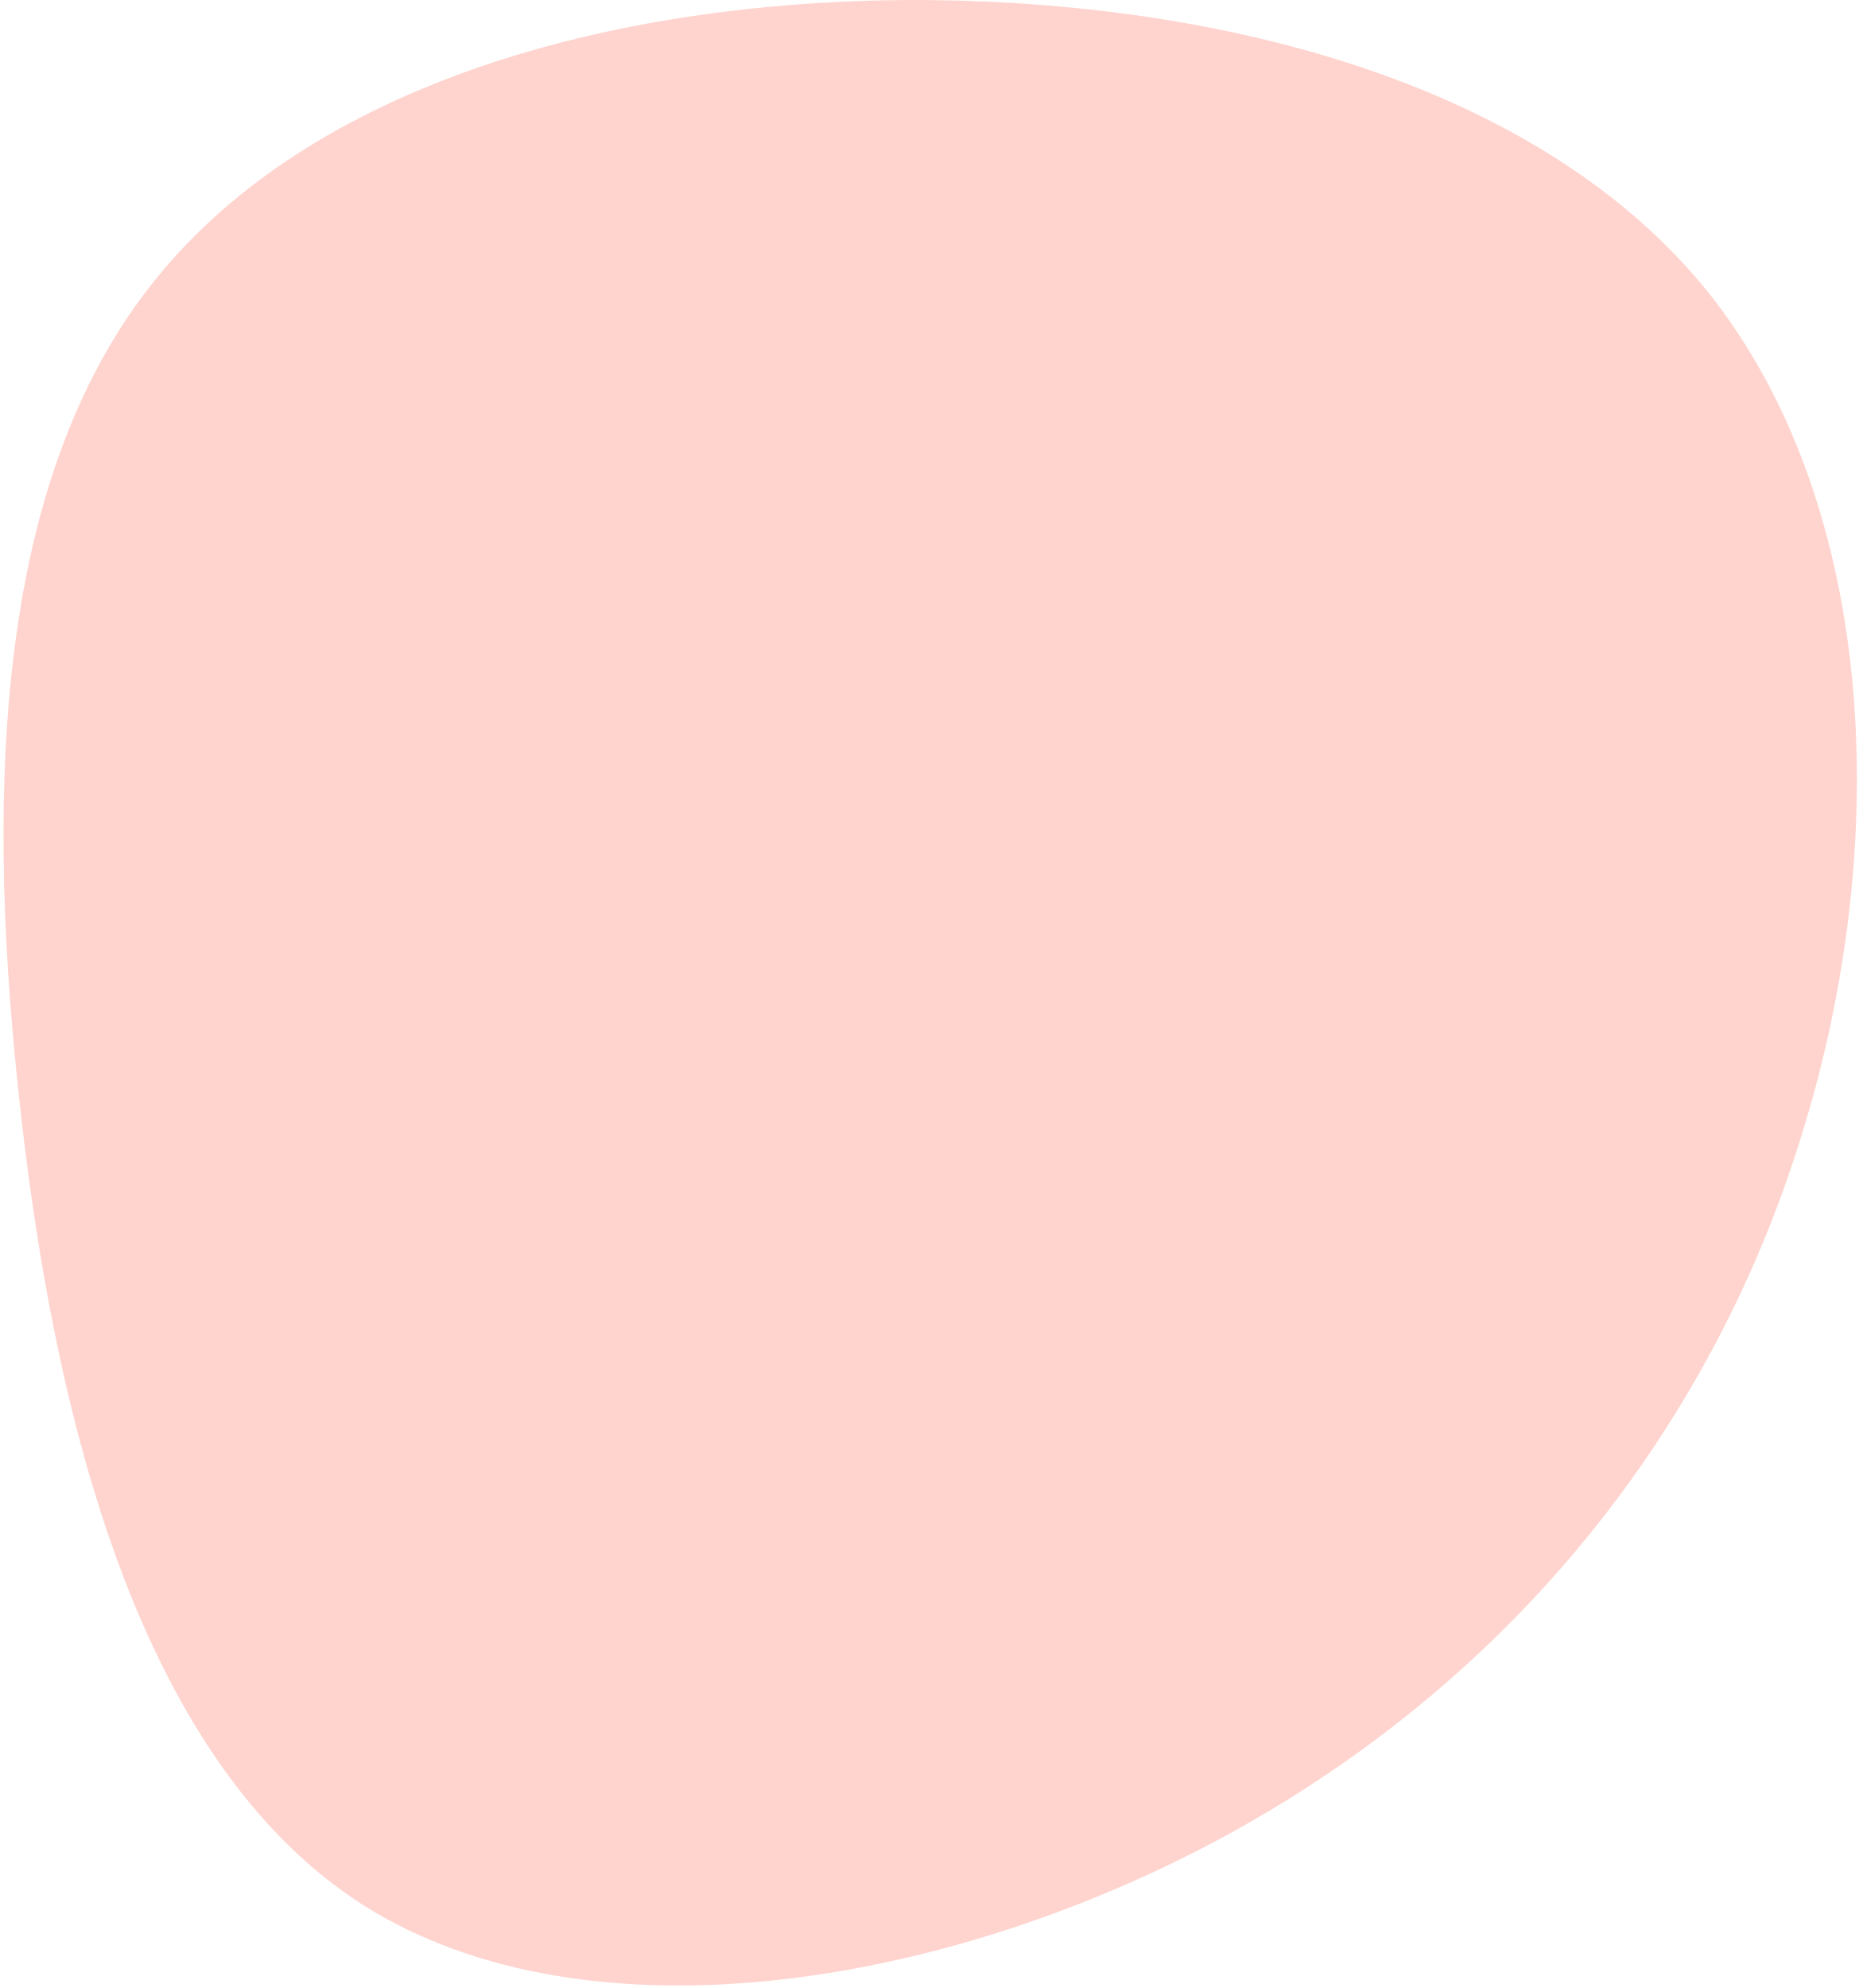
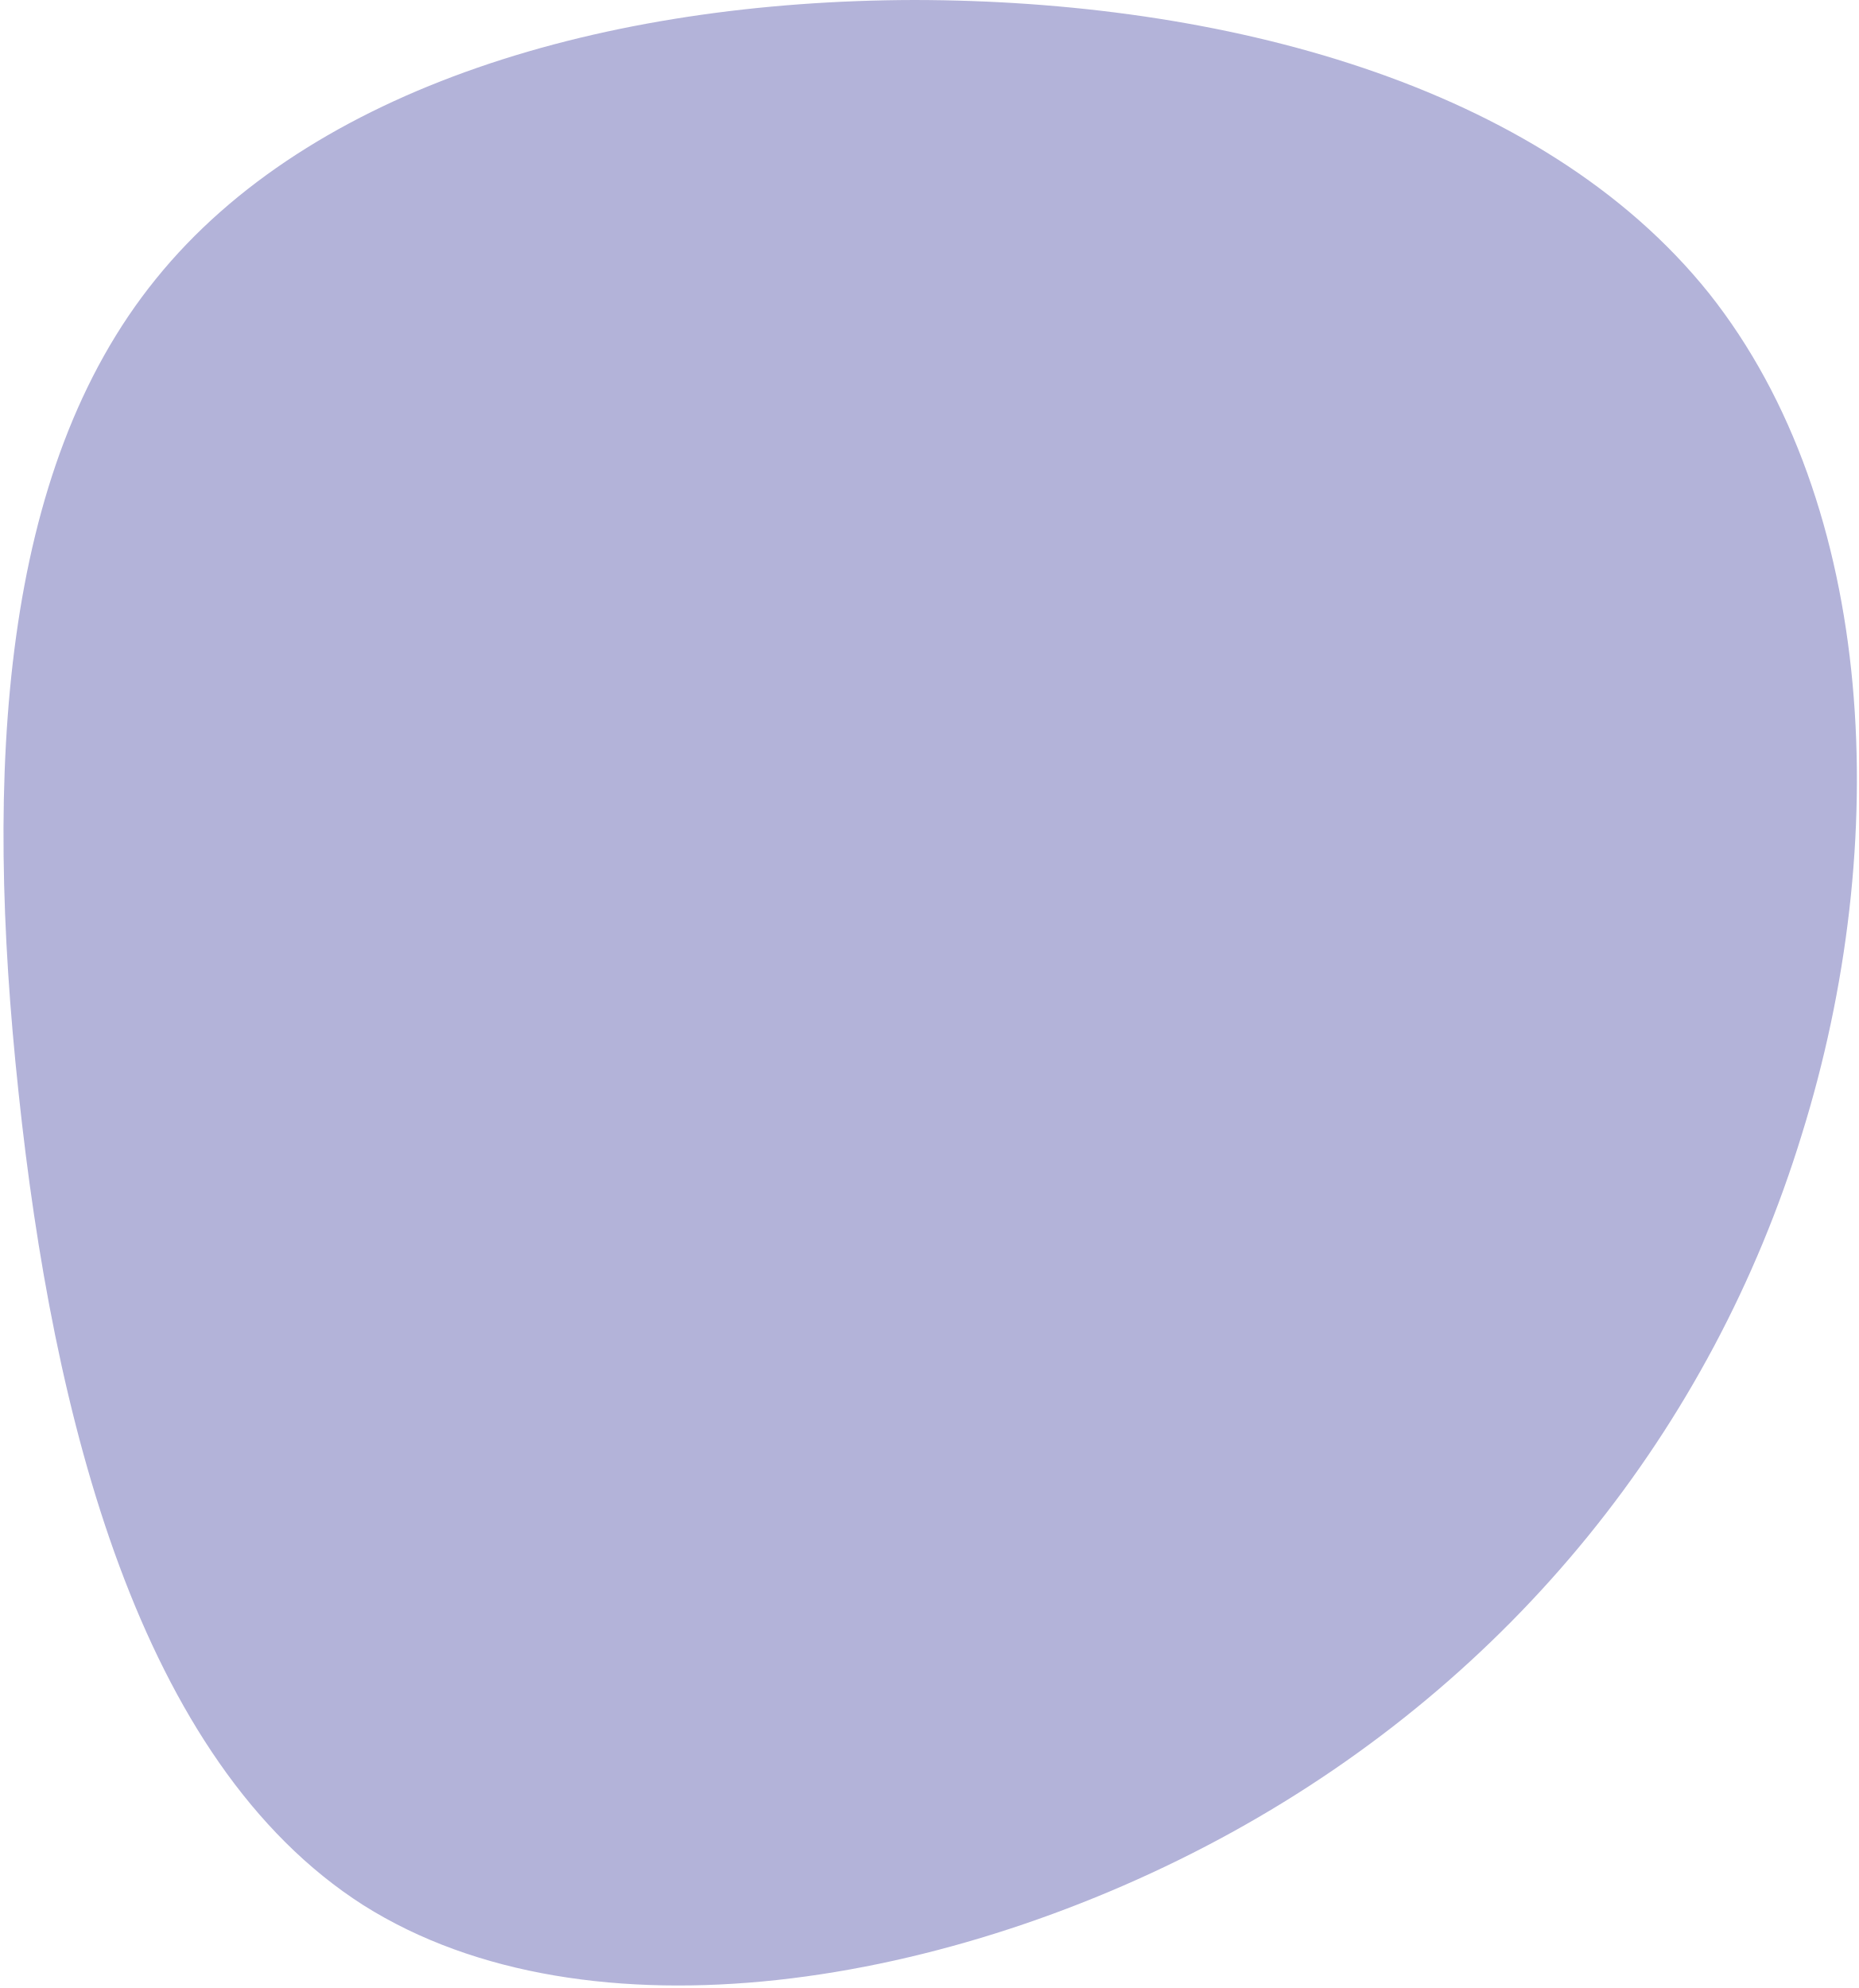
<svg xmlns="http://www.w3.org/2000/svg" width="459" height="491" viewBox="0 0 459 491" fill="none">
-   <path d="M304.32 452.526C235.082 490.701 145.401 505.671 89.759 470.553C34.206 435.103 13.022 349.654 4.574 269.744C-3.963 190.165 0.235 116.126 38.474 68.935C76.802 21.414 149.679 0.168 225.796 0C301.493 0.074 380.607 20.563 422.153 72.468C463.611 124.704 467.59 208.026 445.016 280.332C422.685 353.059 373.559 414.35 304.32 452.526Z" fill="#FE705A" fill-opacity="0.3" />
+   <path d="M304.32 452.526C235.082 490.701 145.401 505.671 89.759 470.553C34.206 435.103 13.022 349.654 4.574 269.744C-3.963 190.165 0.235 116.126 38.474 68.935C76.802 21.414 149.679 0.168 225.796 0C301.493 0.074 380.607 20.563 422.153 72.468C463.611 124.704 467.59 208.026 445.016 280.332C422.685 353.059 373.559 414.35 304.32 452.526Z" fill="#000080" fill-opacity="0.3" />
</svg>
